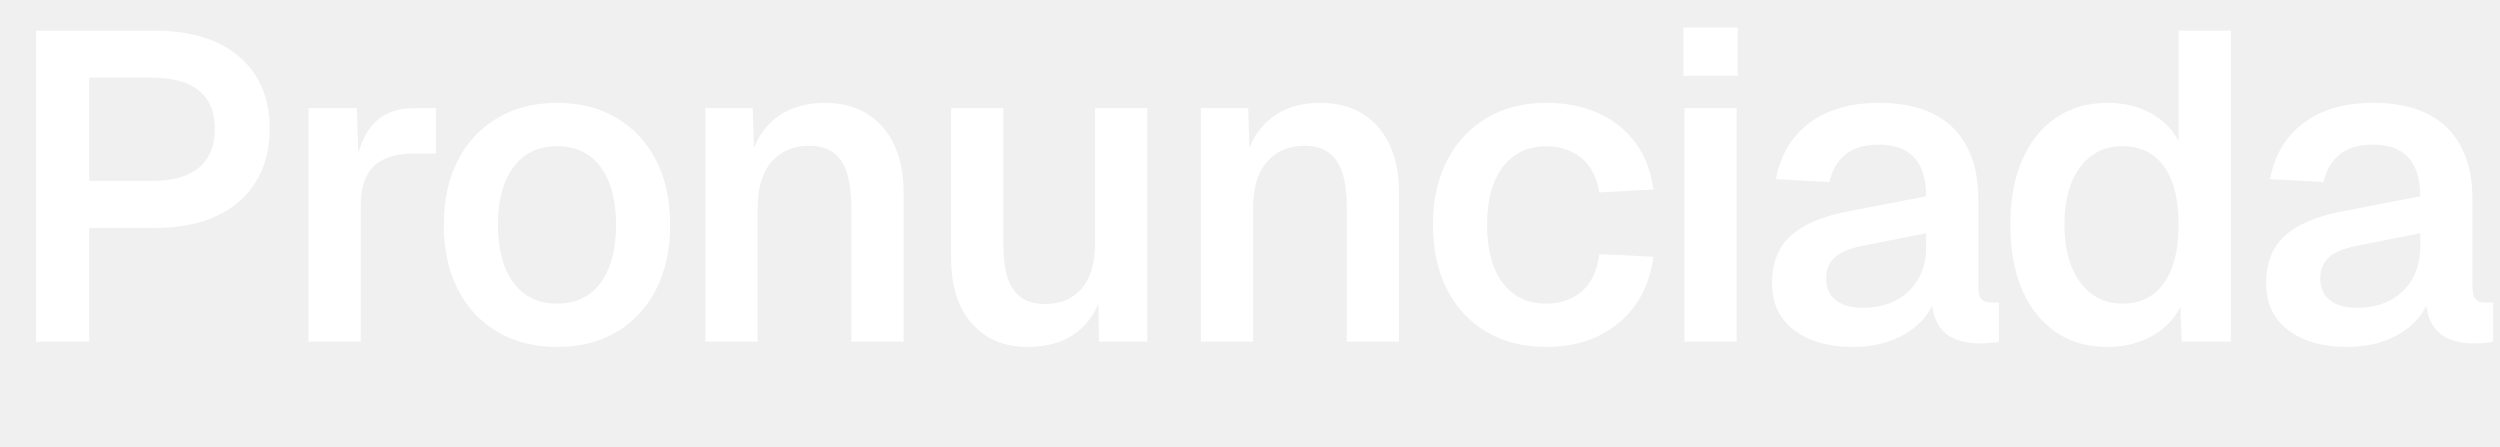
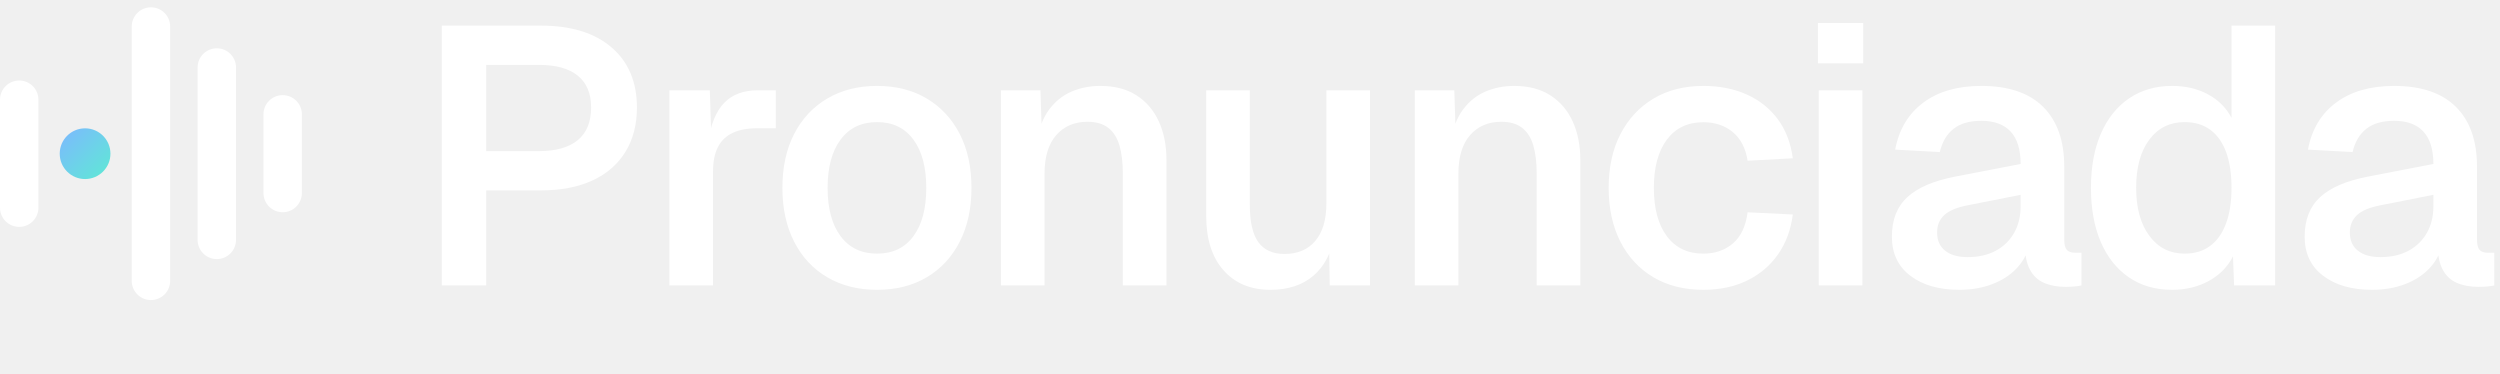
- <svg xmlns="http://www.w3.org/2000/svg" viewBox="0 -780 5707 1020" role="img" aria-label="Pronunciada">
-   <g fill="#ffffff">
+ <svg xmlns="http://www.w3.org/2000/svg" viewBox="0 -780 6832 1020" role="img" aria-label="Pronunciada">
+   <g transform="translate(0 -360)">
+     <linearGradient id="pron-dot" x1="0" y1="0" x2="1" y2="1">
+       <stop offset="0" stop-color="#7db8ff" />
+       <stop offset="1" stop-color="#5eead4" />
+     </linearGradient>
+     <rect x="0.0" y="-200.0" width="105.0" height="400.0" rx="52.5" fill="#ffffff" />
+     <circle cx="232.5" cy="0" r="69.3" fill="url(#pron-dot)" />
+     <rect x="360.0" y="-400.0" width="105.0" height="800.0" rx="52.5" fill="#ffffff" />
+     <rect x="540.0" y="-288.0" width="105.0" height="576.0" rx="52.5" fill="#ffffff" />
+     <rect x="720.0" y="-160.0" width="105.0" height="320.0" rx="52.5" fill="#ffffff" />
+   </g>
+   <g fill="#ffffff" transform="translate(1125 0)">
    <path transform="translate(0.0 0) scale(1 -1)" d="M82.4 0.0V710.0H353.08Q476.88 710.0 546.24 650.44Q615.6 590.88 615.6 486.04Q615.6 416.12 584.16 365.02Q552.72 313.92 494 286.8Q435.28 259.68 353.08 259.68H203.601V0.0H82.4ZM203.601 367.04H348.28Q417.4 367.04 453.9 397.04Q490.4 427.04 490.4 486.04Q490.4 543.68 454.06 573.16Q417.72 602.639 348.28 602.639H203.601V367.04Z" />
    <path transform="translate(632.0 0) scale(1 -1)" d="M72.32 0.0V533.2H182.801L187.441 387.68L177.521 390.36Q189.121 465.4 222.461 499.3Q255.801 533.2 313.081 533.2H363.161V429.52H313.121Q272.161 429.52 245.341 416.94Q218.521 404.36 205.021 378.26Q191.521 352.16 191.521 310.08V0.0H72.32Z" />
    <path transform="translate(973.0 0) scale(1 -1)" d="M298.84 -12.0Q221.04 -12.0 162.68 22.32Q104.32 56.64 72.24 119.46Q40.16 182.28 40.16 266.6Q40.16 351.6 72.24 413.92Q104.32 476.24 162.68 510.72Q221.04 545.2 298.84 545.2Q376.64 545.2 434.66 510.72Q492.681 476.24 524.761 413.92Q556.841 351.6 556.841 266.6Q556.841 182.28 524.761 119.46Q492.681 56.64 434.66 22.32Q376.64 -12.0 298.84 -12.0ZM298.84 86.88Q362.88 86.88 398.1 134.42Q433.32 181.96 433.32 266.6Q433.32 350.92 398.1 398.62Q362.88 446.32 298.84 446.32Q234.8 446.32 199.241 398.62Q163.681 350.92 163.681 266.6Q163.681 181.96 199.241 134.42Q234.8 86.88 298.84 86.88Z" />
    <path transform="translate(1538.0 0) scale(1 -1)" d="M72.32 0.0V533.2H180.361L184.961 386.36L170.48 393.12Q179.2 447.16 204.04 480.54Q228.88 513.92 265.02 529.56Q301.16 545.2 343.76 545.2Q403.16 545.2 443.3 519.16Q483.44 493.12 504.061 447.62Q524.681 402.12 524.681 342.92V0.0H405.48V305.16Q405.48 350.96 396.22 382.54Q386.96 414.12 365.64 430.66Q344.32 447.2 308.8 447.2Q255.48 447.2 223.5 410.78Q191.521 374.36 191.521 305.16V0.0H72.32Z" />
    <path transform="translate(2099.0 0) scale(1 -1)" d="M247.6 -12.0Q166.68 -12.0 119.5 41.5Q72.32 95.0 72.32 189.96V533.2H191.521V219.68Q191.521 150.68 214.701 118.34Q237.88 86.001 286.24 86.001Q340.28 86.001 370.52 121.7Q400.76 157.4 400.76 224.24V533.2H519.961V0.0H409.88L407.64 143.48L423.52 138.08Q410.08 64.76 365.08 26.38Q320.08 -12.0 247.6 -12.0Z" />
    <path transform="translate(2669.0 0) scale(1 -1)" d="M72.32 0.0V533.2H180.361L184.961 386.36L170.48 393.12Q179.2 447.16 204.04 480.54Q228.88 513.92 265.02 529.56Q301.16 545.2 343.76 545.2Q403.16 545.2 443.3 519.16Q483.44 493.12 504.061 447.62Q524.681 402.12 524.681 342.92V0.0H405.48V305.16Q405.48 350.96 396.22 382.54Q386.96 414.12 365.64 430.66Q344.32 447.2 308.8 447.2Q255.48 447.2 223.5 410.78Q191.521 374.36 191.521 305.16V0.0H72.32Z" />
    <path transform="translate(3231.0 0) scale(1 -1)" d="M298.84 -12.0Q220.36 -12.0 162.34 22.32Q104.32 56.64 72.24 119.46Q40.16 182.28 40.16 266.6Q40.16 350.92 72.24 413.24Q104.32 475.56 162.34 510.38Q220.36 545.2 298.84 545.2Q365.28 545.2 417.421 521.78Q469.561 498.36 502.281 454.32Q535.001 410.28 543.361 347.44L419.84 340.8Q411.8 392.2 379.28 419.1Q346.76 446 298.84 446Q234.8 446 199.241 398.46Q163.681 350.92 163.681 266.6Q163.681 181.96 199.241 134.42Q234.8 86.88 298.84 86.88Q347.08 86.88 379.76 114.8Q412.44 142.72 419.84 199.84L543.361 193.84Q535.321 131 502.921 84.78Q470.521 38.56 418.381 13.28Q366.24 -12.0 298.84 -12.0Z" />
    <path transform="translate(3773.0 0) scale(1 -1)" d="M72.32 0.0V533.2H191.521V0.0H72.32ZM70 606.92V717.08H193.841V606.92H70Z" />
    <path transform="translate(4005.0 0) scale(1 -1)" d="M224.28 -12.0Q141.32 -12.0 90.74 26.32Q40.16 64.64 40.16 133.28Q40.16 202.56 82.56 241.4Q124.96 280.24 212.28 297.2L391.96 331.88Q391.96 390.88 364.78 420.36Q337.6 449.84 284.52 449.84Q236.24 449.84 208.561 427.9Q180.881 405.96 171.121 364.44L49.16 371.12Q64.48 453.48 125.66 499.34Q186.84 545.2 284.52 545.2Q396.12 545.2 453.641 487.86Q511.161 430.52 511.161 324.72V125.24Q511.161 104.68 518.301 97.02Q525.441 89.36 540.441 89.36H558.241V0.0Q552.641 -1.64 540.12 -2.78Q527.6 -3.92 514.72 -3.92Q480.96 -3.92 455.74 7.1Q430.52 18.12 417 43.9Q403.48 69.68 403.48 114.48L414.76 108.0Q406.48 73.04 380.12 45.7Q353.76 18.36 313.6 3.18Q273.44 -12.0 224.28 -12.0ZM247 77.36Q291.68 77.36 324.06 94.82Q356.44 112.28 374.2 143.62Q391.96 174.96 391.96 216.08V247.68L246.84 218.88Q202.121 210.16 182.901 191.9Q163.681 173.64 163.681 144.48Q163.681 112.6 185.541 94.98Q207.401 77.36 247 77.36Z" />
    <path transform="translate(4549.0 0) scale(1 -1)" d="M261.92 -12.0Q193.56 -12.0 143.7 22.16Q93.84 56.32 67 118.8Q40.16 181.28 40.16 266.6Q40.16 351.92 67.16 414.4Q94.16 476.88 144.18 511.04Q194.2 545.2 261.92 545.2Q317.16 545.2 359.88 522.22Q402.6 499.24 424.28 457.92V710.0H543.481V0.0H431.32L428.32 79.36Q406.32 36.36 362.12 12.18Q317.92 -12.0 261.92 -12.0ZM296.2 86.88Q337.44 86.88 365.94 108Q394.44 129.12 409.36 169.46Q424.28 209.8 424.28 266.6Q424.28 324.76 409.36 364.76Q394.44 404.76 365.94 425.54Q337.44 446.32 296.2 446.32Q235.48 446.32 199.581 398.3Q163.681 350.28 163.681 266.6Q163.681 184.24 199.741 135.56Q235.8 86.88 296.2 86.88Z" />
    <path transform="translate(5133.0 0) scale(1 -1)" d="M224.28 -12.0Q141.32 -12.0 90.74 26.32Q40.16 64.64 40.16 133.28Q40.16 202.56 82.56 241.4Q124.96 280.24 212.28 297.2L391.96 331.88Q391.96 390.88 364.78 420.36Q337.6 449.84 284.52 449.84Q236.24 449.84 208.561 427.9Q180.881 405.96 171.121 364.44L49.16 371.12Q64.48 453.48 125.66 499.34Q186.84 545.2 284.52 545.2Q396.12 545.2 453.641 487.86Q511.161 430.52 511.161 324.72V125.24Q511.161 104.68 518.301 97.02Q525.441 89.36 540.441 89.36H558.241V0.0Q552.641 -1.64 540.12 -2.78Q527.6 -3.92 514.72 -3.92Q480.96 -3.92 455.74 7.1Q430.52 18.12 417 43.9Q403.48 69.68 403.48 114.48L414.76 108.0Q406.48 73.04 380.12 45.7Q353.76 18.36 313.6 3.18Q273.44 -12.0 224.28 -12.0ZM247 77.36Q291.68 77.36 324.06 94.82Q356.44 112.28 374.2 143.62Q391.96 174.96 391.96 216.08V247.68L246.84 218.88Q202.121 210.16 182.901 191.9Q163.681 173.64 163.681 144.48Q163.681 112.6 185.541 94.98Q207.401 77.36 247 77.36Z" />
  </g>
</svg>
